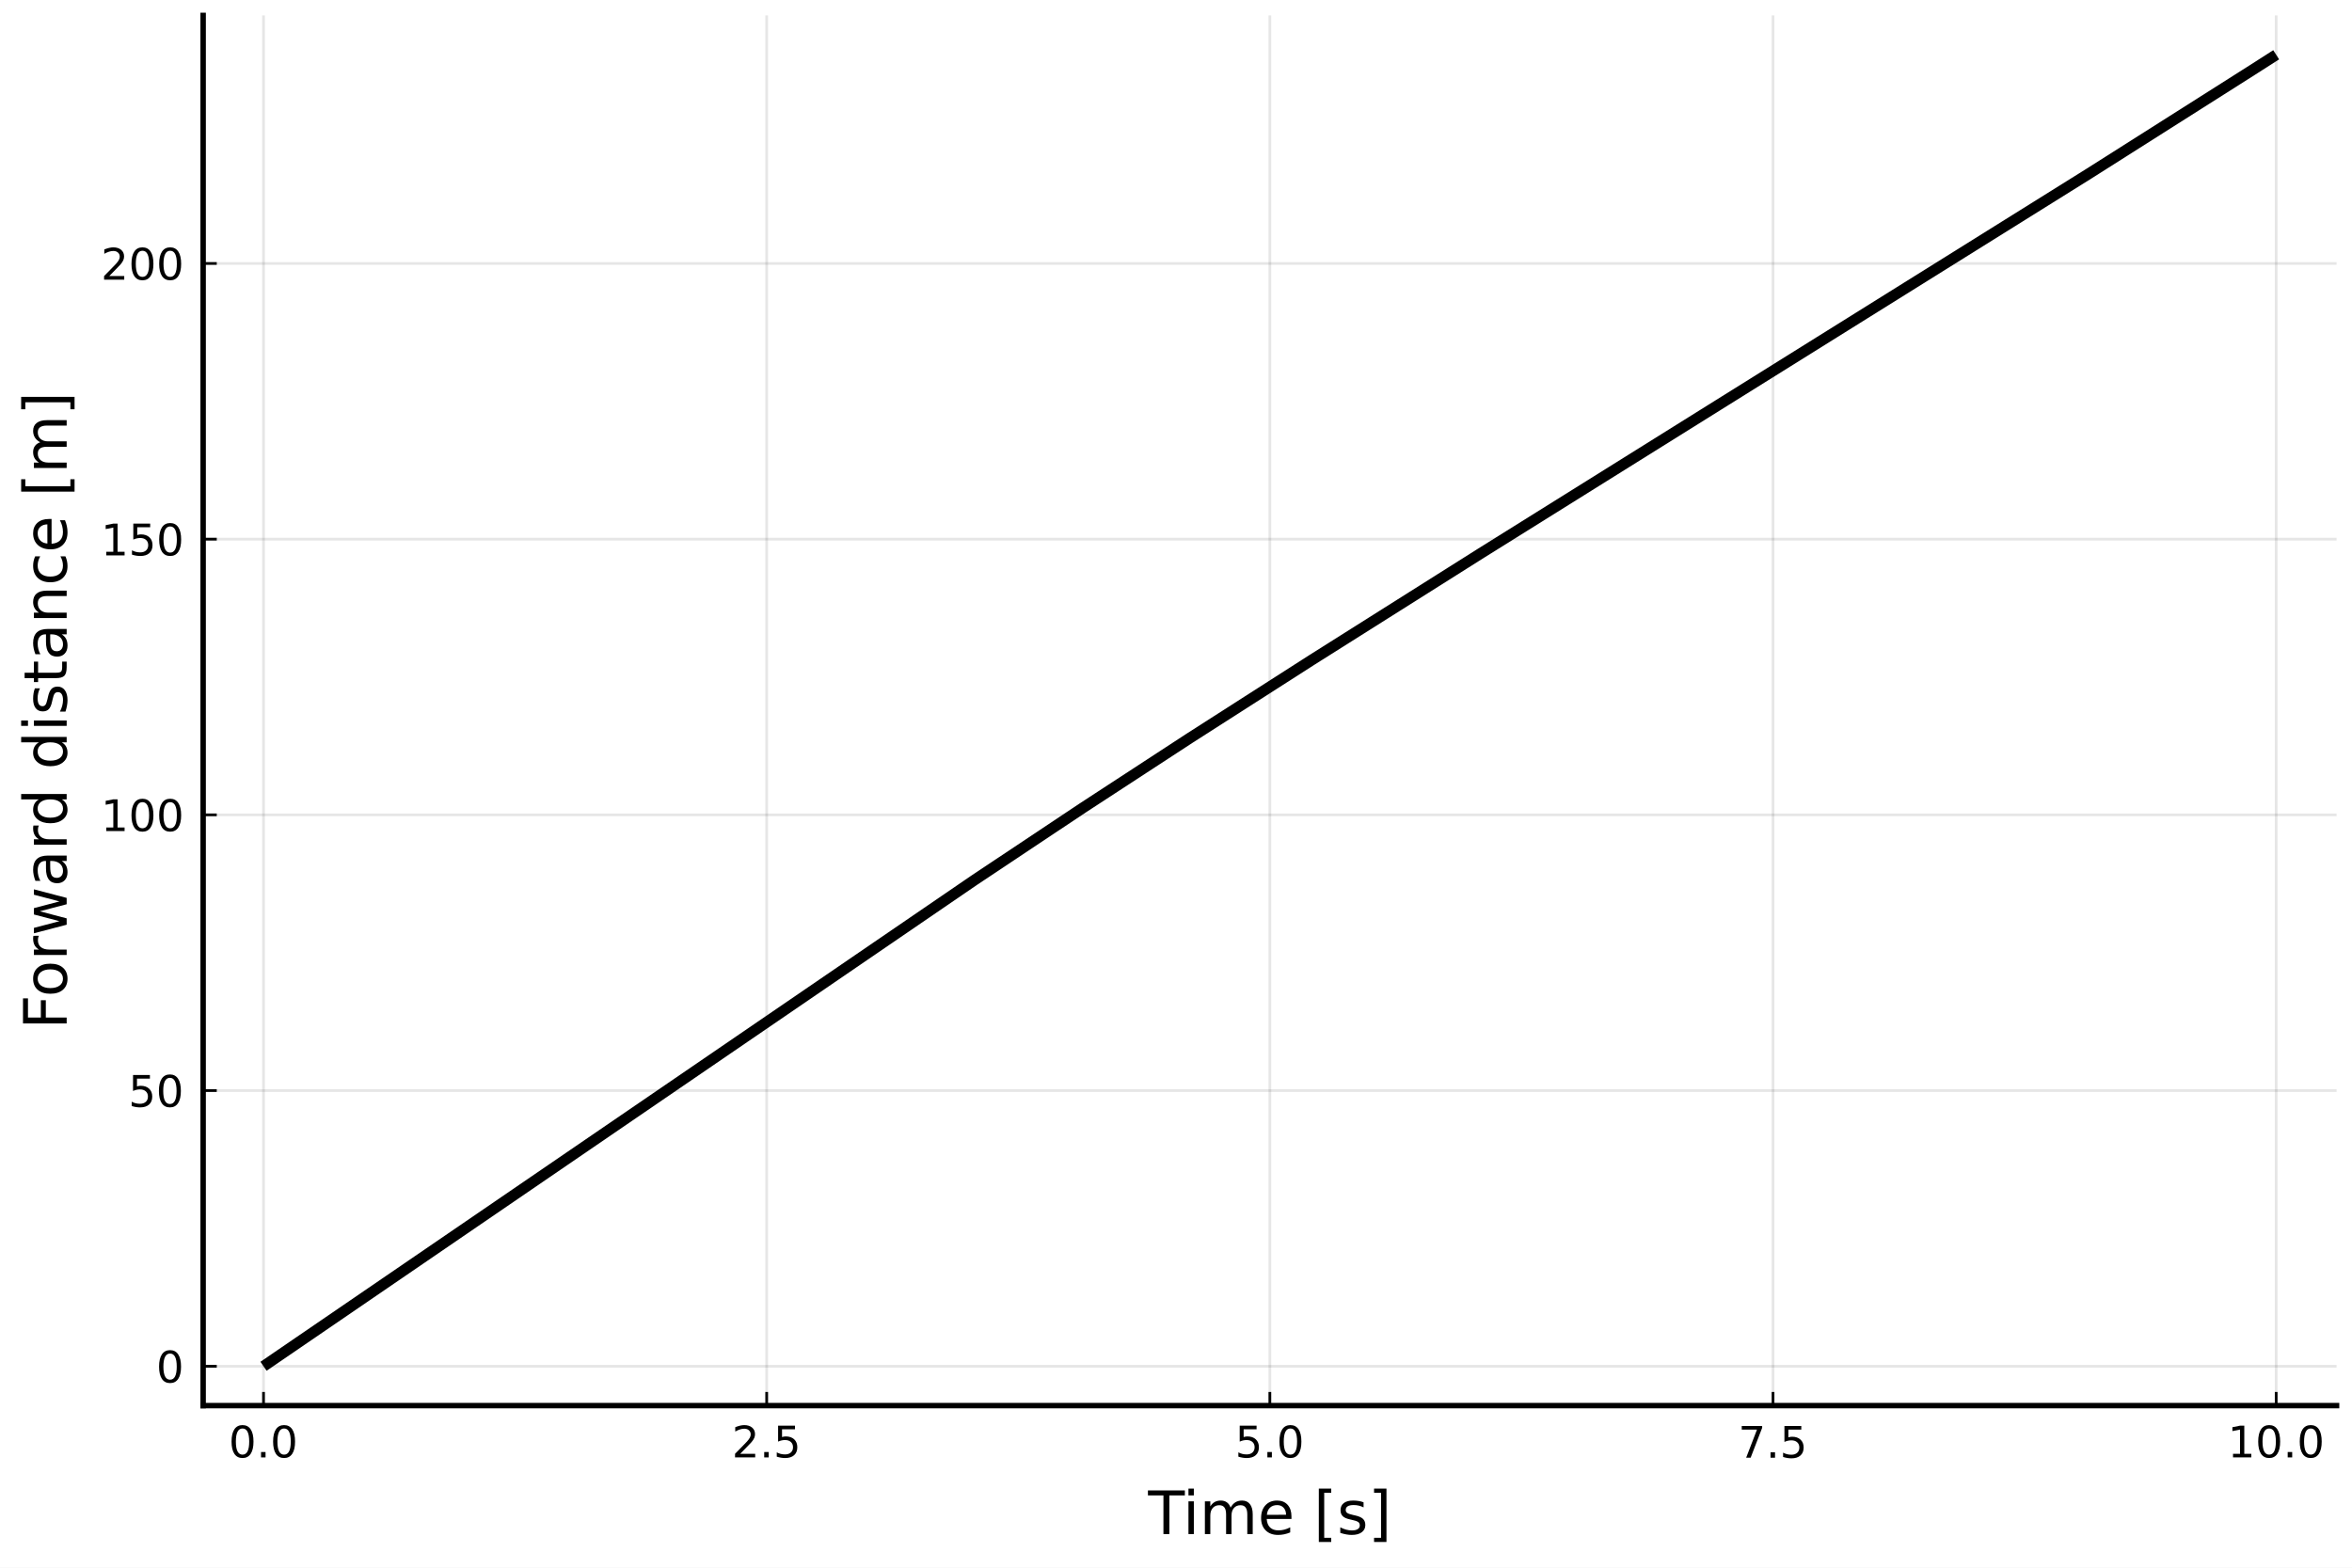
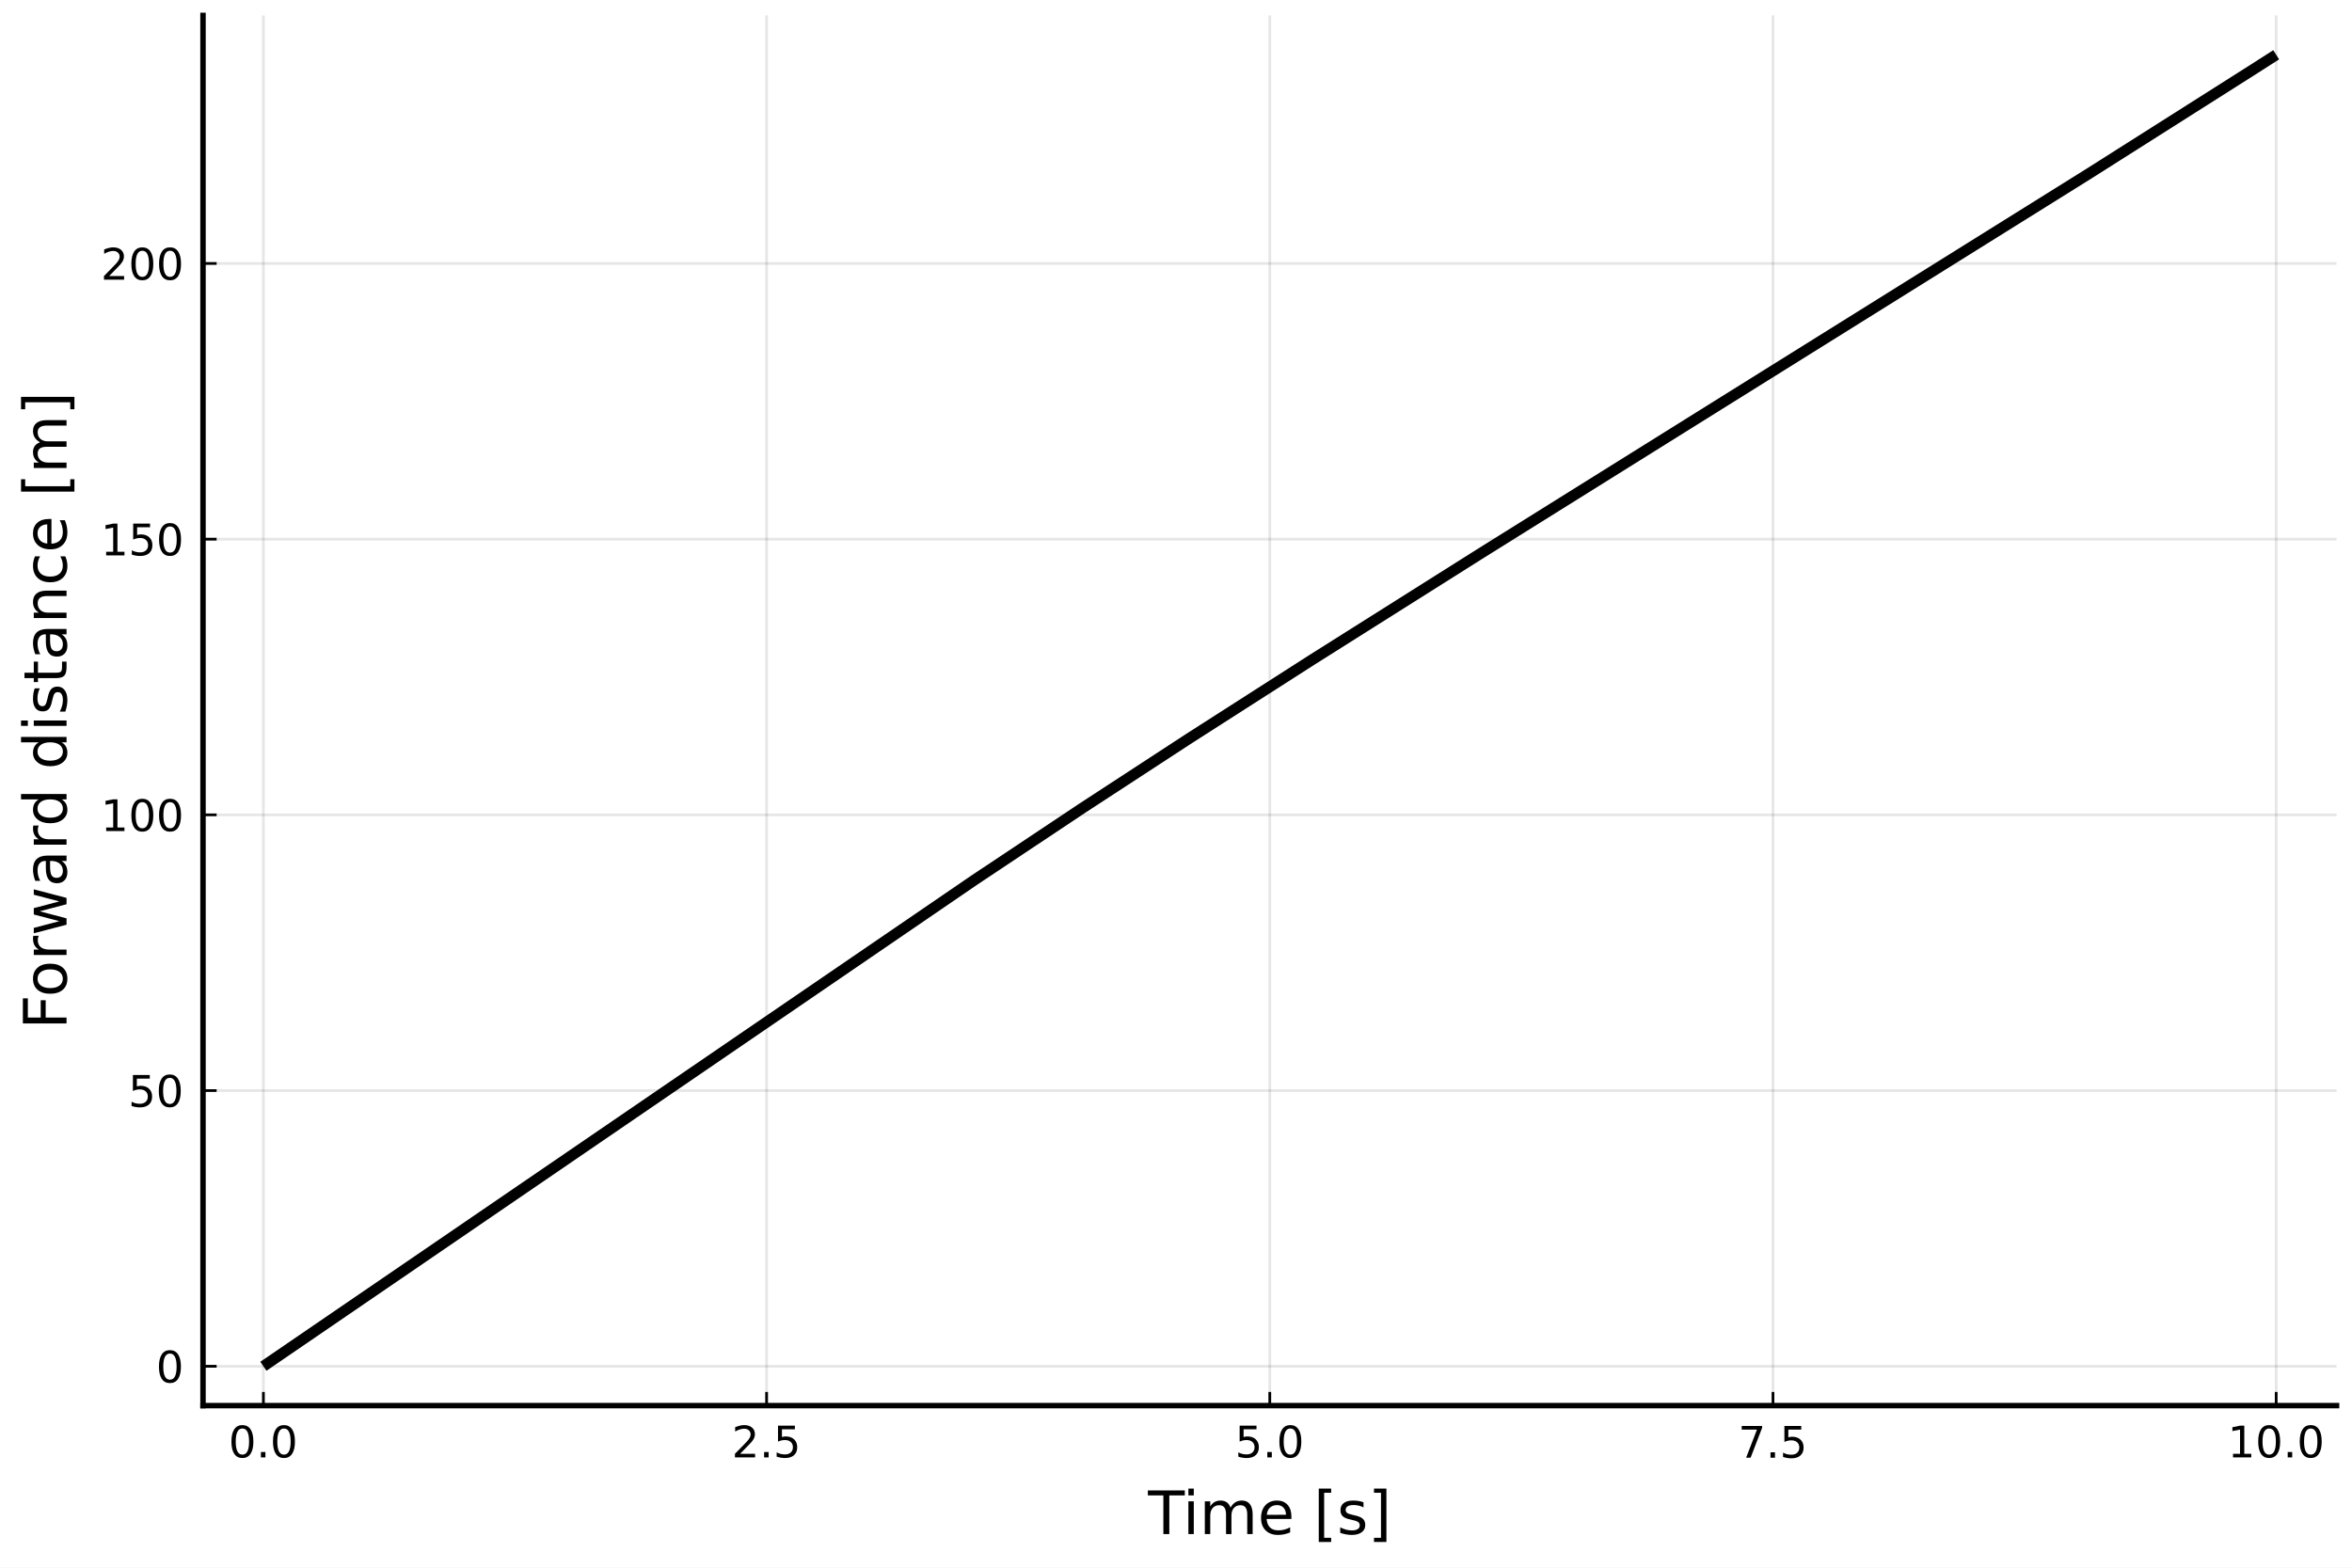
<svg xmlns="http://www.w3.org/2000/svg" xmlns:xlink="http://www.w3.org/1999/xlink" width="432pt" height="288pt" viewBox="0 0 432 288" version="1.1">
  <defs>
    <style type="text/css">*{stroke-linejoin: round; stroke-linecap: butt}</style>
  </defs>
  <g id="figure_1">
    <g id="patch_1">
      <path d="M 0 288  L 432 288  L 432 0  L 0 0  z " style="fill: #ffffff" />
    </g>
    <g id="axes_1">
      <g id="patch_2">
-         <path d="M 37.312 258.225  L 429.165 258.225  L 429.165 2.835  L 37.312 2.835  z " style="fill: #ffffff" />
+         <path d="M 37.288 258.225  L 429.165 258.225  L 429.165 2.835  L 37.288 2.835  z " style="fill: #ffffff" />
      </g>
      <g id="matplotlib.axis_1">
        <g id="xtick_1">
          <g id="line2d_1">
-             <path d="M 48.402 258.225  L 48.402 2.835  " clip-path="url(#pc851b68329)" style="fill: none; stroke: #000000; stroke-opacity: 0.1; stroke-width: 0.5; stroke-linecap: square" />
+             <path d="M 48.379 258.225  L 48.379 2.835  " clip-path="url(#p28f2729acb)" style="fill: none; stroke: #000000; stroke-opacity: 0.1; stroke-width: 0.5; stroke-linecap: square" />
          </g>
          <g id="line2d_2">
            <defs>
-               <path id="m535c4751a3" d="M 0 0  L 0 -2.5  " style="stroke: #000000; stroke-width: 0.5" />
-             </defs>
-             <g>
-               <use xlink:href="#m535c4751a3" x="48.402" y="258.225" style="stroke: #000000; stroke-width: 0.5" />
+               <path id="mc0aefb30e1" d="M 0 0  L 0 -2.5  " style="stroke: #000000; stroke-width: 0.5" />
+             </defs>
+             <g>
+               <use xlink:href="#mc0aefb30e1" x="48.379" y="258.225" style="stroke: #000000; stroke-width: 0.5" />
            </g>
          </g>
          <g id="text_1">
-             <g transform="translate(42.00225 267.8041) scale(0.08 -0.08)">
+             <g transform="translate(41.97914 267.8041) scale(0.08 -0.08)">
              <defs>
                <path id="DejaVuSans-30" d="M 2034 4250  Q 1547 4250 1301 3770  Q 1056 3291 1056 2328  Q 1056 1369 1301 889  Q 1547 409 2034 409  Q 2525 409 2770 889  Q 3016 1369 3016 2328  Q 3016 3291 2770 3770  Q 2525 4250 2034 4250  z M 2034 4750  Q 2819 4750 3233 4129  Q 3647 3509 3647 2328  Q 3647 1150 3233 529  Q 2819 -91 2034 -91  Q 1250 -91 836 529  Q 422 1150 422 2328  Q 422 3509 836 4129  Q 1250 4750 2034 4750  z " transform="scale(0.015625)" />
                <path id="DejaVuSans-2e" d="M 684 794  L 1344 794  L 1344 0  L 684 0  L 684 794  z " transform="scale(0.015625)" />
              </defs>
              <use xlink:href="#DejaVuSans-30" transform="translate(0 0.78125)" />
              <use xlink:href="#DejaVuSans-2e" transform="translate(63.62305 0.78125)" />
              <use xlink:href="#DejaVuSans-30" transform="translate(95.41016 0.78125)" />
            </g>
          </g>
        </g>
        <g id="xtick_2">
          <g id="line2d_3">
-             <path d="M 140.82 258.225  L 140.82 2.835  " clip-path="url(#pc851b68329)" style="fill: none; stroke: #000000; stroke-opacity: 0.1; stroke-width: 0.5; stroke-linecap: square" />
+             <path d="M 140.803 258.225  L 140.803 2.835  " clip-path="url(#p28f2729acb)" style="fill: none; stroke: #000000; stroke-opacity: 0.1; stroke-width: 0.5; stroke-linecap: square" />
          </g>
          <g id="line2d_4">
            <g>
-               <use xlink:href="#m535c4751a3" x="140.82" y="258.225" style="stroke: #000000; stroke-width: 0.5" />
+               <use xlink:href="#mc0aefb30e1" x="140.803" y="258.225" style="stroke: #000000; stroke-width: 0.5" />
            </g>
          </g>
          <g id="text_2">
-             <g transform="translate(134.4205 267.8041) scale(0.08 -0.08)">
+             <g transform="translate(134.403 267.8041) scale(0.08 -0.08)">
              <defs>
                <path id="DejaVuSans-32" d="M 1228 531  L 3431 531  L 3431 0  L 469 0  L 469 531  Q 828 903 1448 1529  Q 2069 2156 2228 2338  Q 2531 2678 2651 2914  Q 2772 3150 2772 3378  Q 2772 3750 2511 3984  Q 2250 4219 1831 4219  Q 1534 4219 1204 4116  Q 875 4013 500 3803  L 500 4441  Q 881 4594 1212 4672  Q 1544 4750 1819 4750  Q 2544 4750 2975 4387  Q 3406 4025 3406 3419  Q 3406 3131 3298 2873  Q 3191 2616 2906 2266  Q 2828 2175 2409 1742  Q 1991 1309 1228 531  z " transform="scale(0.015625)" />
                <path id="DejaVuSans-35" d="M 691 4666  L 3169 4666  L 3169 4134  L 1269 4134  L 1269 2991  Q 1406 3038 1543 3061  Q 1681 3084 1819 3084  Q 2600 3084 3056 2656  Q 3513 2228 3513 1497  Q 3513 744 3044 326  Q 2575 -91 1722 -91  Q 1428 -91 1123 -41  Q 819 9 494 109  L 494 744  Q 775 591 1075 516  Q 1375 441 1709 441  Q 2250 441 2565 725  Q 2881 1009 2881 1497  Q 2881 1984 2565 2268  Q 2250 2553 1709 2553  Q 1456 2553 1204 2497  Q 953 2441 691 2322  L 691 4666  z " transform="scale(0.015625)" />
              </defs>
              <use xlink:href="#DejaVuSans-32" transform="translate(0 0.78125)" />
              <use xlink:href="#DejaVuSans-2e" transform="translate(63.62305 0.78125)" />
              <use xlink:href="#DejaVuSans-35" transform="translate(95.41016 0.78125)" />
            </g>
          </g>
        </g>
        <g id="xtick_3">
          <g id="line2d_5">
-             <path d="M 233.239 258.225  L 233.239 2.835  " clip-path="url(#pc851b68329)" style="fill: none; stroke: #000000; stroke-opacity: 0.1; stroke-width: 0.5; stroke-linecap: square" />
+             <path d="M 233.227 258.225  L 233.227 2.835  " clip-path="url(#p28f2729acb)" style="fill: none; stroke: #000000; stroke-opacity: 0.1; stroke-width: 0.5; stroke-linecap: square" />
          </g>
          <g id="line2d_6">
            <g>
-               <use xlink:href="#m535c4751a3" x="233.239" y="258.225" style="stroke: #000000; stroke-width: 0.5" />
+               <use xlink:href="#mc0aefb30e1" x="233.227" y="258.225" style="stroke: #000000; stroke-width: 0.5" />
            </g>
          </g>
          <g id="text_3">
-             <g transform="translate(226.8387 267.8041) scale(0.08 -0.08)">
+             <g transform="translate(226.8268 267.8041) scale(0.08 -0.08)">
              <use xlink:href="#DejaVuSans-35" transform="translate(0 0.78125)" />
              <use xlink:href="#DejaVuSans-2e" transform="translate(63.62305 0.78125)" />
              <use xlink:href="#DejaVuSans-30" transform="translate(95.41016 0.78125)" />
            </g>
          </g>
        </g>
        <g id="xtick_4">
          <g id="line2d_7">
-             <path d="M 325.657 258.225  L 325.657 2.835  " clip-path="url(#pc851b68329)" style="fill: none; stroke: #000000; stroke-opacity: 0.1; stroke-width: 0.5; stroke-linecap: square" />
+             <path d="M 325.651 258.225  L 325.651 2.835  " clip-path="url(#p28f2729acb)" style="fill: none; stroke: #000000; stroke-opacity: 0.1; stroke-width: 0.5; stroke-linecap: square" />
          </g>
          <g id="line2d_8">
            <g>
-               <use xlink:href="#m535c4751a3" x="325.657" y="258.225" style="stroke: #000000; stroke-width: 0.5" />
+               <use xlink:href="#mc0aefb30e1" x="325.651" y="258.225" style="stroke: #000000; stroke-width: 0.5" />
            </g>
          </g>
          <g id="text_4">
-             <g transform="translate(319.2569 267.8041) scale(0.08 -0.08)">
+             <g transform="translate(319.2507 267.8041) scale(0.08 -0.08)">
              <defs>
                <path id="DejaVuSans-37" d="M 525 4666  L 3525 4666  L 3525 4397  L 1831 0  L 1172 0  L 2766 4134  L 525 4134  L 525 4666  z " transform="scale(0.015625)" />
              </defs>
              <use xlink:href="#DejaVuSans-37" transform="translate(0 0.09375)" />
              <use xlink:href="#DejaVuSans-2e" transform="translate(63.62305 0.09375)" />
              <use xlink:href="#DejaVuSans-35" transform="translate(95.41016 0.09375)" />
            </g>
          </g>
        </g>
        <g id="xtick_5">
          <g id="line2d_9">
-             <path d="M 418.075 258.225  L 418.075 2.835  " clip-path="url(#pc851b68329)" style="fill: none; stroke: #000000; stroke-opacity: 0.1; stroke-width: 0.5; stroke-linecap: square" />
+             <path d="M 418.074 258.225  L 418.074 2.835  " clip-path="url(#p28f2729acb)" style="fill: none; stroke: #000000; stroke-opacity: 0.1; stroke-width: 0.5; stroke-linecap: square" />
          </g>
          <g id="line2d_10">
            <g>
-               <use xlink:href="#m535c4751a3" x="418.075" y="258.225" style="stroke: #000000; stroke-width: 0.5" />
+               <use xlink:href="#mc0aefb30e1" x="418.074" y="258.225" style="stroke: #000000; stroke-width: 0.5" />
            </g>
          </g>
          <g id="text_5">
-             <g transform="translate(409.1552 267.8041) scale(0.08 -0.08)">
+             <g transform="translate(409.1545 267.8041) scale(0.08 -0.08)">
              <defs>
                <path id="DejaVuSans-31" d="M 794 531  L 1825 531  L 1825 4091  L 703 3866  L 703 4441  L 1819 4666  L 2450 4666  L 2450 531  L 3481 531  L 3481 0  L 794 0  L 794 531  z " transform="scale(0.015625)" />
              </defs>
              <use xlink:href="#DejaVuSans-31" transform="translate(0 0.78125)" />
              <use xlink:href="#DejaVuSans-30" transform="translate(63.62305 0.78125)" />
              <use xlink:href="#DejaVuSans-2e" transform="translate(127.2461 0.78125)" />
              <use xlink:href="#DejaVuSans-30" transform="translate(159.0332 0.78125)" />
            </g>
          </g>
        </g>
        <g id="text_6">
-           <g transform="translate(210.8769 281.8261) scale(0.11 -0.11)">
+           <g transform="translate(210.865 281.8261) scale(0.11 -0.11)">
            <defs>
              <path id="DejaVuSans-54" d="M -19 4666  L 3928 4666  L 3928 4134  L 2272 4134  L 2272 0  L 1638 0  L 1638 4134  L -19 4134  L -19 4666  z " transform="scale(0.015625)" />
              <path id="DejaVuSans-69" d="M 603 3500  L 1178 3500  L 1178 0  L 603 0  L 603 3500  z M 603 4863  L 1178 4863  L 1178 4134  L 603 4134  L 603 4863  z " transform="scale(0.015625)" />
              <path id="DejaVuSans-6d" d="M 3328 2828  Q 3544 3216 3844 3400  Q 4144 3584 4550 3584  Q 5097 3584 5394 3201  Q 5691 2819 5691 2113  L 5691 0  L 5113 0  L 5113 2094  Q 5113 2597 4934 2840  Q 4756 3084 4391 3084  Q 3944 3084 3684 2787  Q 3425 2491 3425 1978  L 3425 0  L 2847 0  L 2847 2094  Q 2847 2600 2669 2842  Q 2491 3084 2119 3084  Q 1678 3084 1418 2786  Q 1159 2488 1159 1978  L 1159 0  L 581 0  L 581 3500  L 1159 3500  L 1159 2956  Q 1356 3278 1631 3431  Q 1906 3584 2284 3584  Q 2666 3584 2933 3390  Q 3200 3197 3328 2828  z " transform="scale(0.015625)" />
              <path id="DejaVuSans-65" d="M 3597 1894  L 3597 1613  L 953 1613  Q 991 1019 1311 708  Q 1631 397 2203 397  Q 2534 397 2845 478  Q 3156 559 3463 722  L 3463 178  Q 3153 47 2828 -22  Q 2503 -91 2169 -91  Q 1331 -91 842 396  Q 353 884 353 1716  Q 353 2575 817 3079  Q 1281 3584 2069 3584  Q 2775 3584 3186 3129  Q 3597 2675 3597 1894  z M 3022 2063  Q 3016 2534 2758 2815  Q 2500 3097 2075 3097  Q 1594 3097 1305 2825  Q 1016 2553 972 2059  L 3022 2063  z " transform="scale(0.015625)" />
              <path id="DejaVuSans-20" transform="scale(0.015625)" />
              <path id="DejaVuSans-5b" d="M 550 4863  L 1875 4863  L 1875 4416  L 1125 4416  L 1125 -397  L 1875 -397  L 1875 -844  L 550 -844  L 550 4863  z " transform="scale(0.015625)" />
              <path id="DejaVuSans-73" d="M 2834 3397  L 2834 2853  Q 2591 2978 2328 3040  Q 2066 3103 1784 3103  Q 1356 3103 1142 2972  Q 928 2841 928 2578  Q 928 2378 1081 2264  Q 1234 2150 1697 2047  L 1894 2003  Q 2506 1872 2764 1633  Q 3022 1394 3022 966  Q 3022 478 2636 193  Q 2250 -91 1575 -91  Q 1294 -91 989 -36  Q 684 19 347 128  L 347 722  Q 666 556 975 473  Q 1284 391 1588 391  Q 1994 391 2212 530  Q 2431 669 2431 922  Q 2431 1156 2273 1281  Q 2116 1406 1581 1522  L 1381 1569  Q 847 1681 609 1914  Q 372 2147 372 2553  Q 372 3047 722 3315  Q 1072 3584 1716 3584  Q 2034 3584 2315 3537  Q 2597 3491 2834 3397  z " transform="scale(0.015625)" />
              <path id="DejaVuSans-5d" d="M 1947 4863  L 1947 -844  L 622 -844  L 622 -397  L 1369 -397  L 1369 4416  L 622 4416  L 622 4863  L 1947 4863  z " transform="scale(0.015625)" />
            </defs>
            <use xlink:href="#DejaVuSans-54" />
            <use xlink:href="#DejaVuSans-69" x="57.959" />
            <use xlink:href="#DejaVuSans-6d" x="85.742" />
            <use xlink:href="#DejaVuSans-65" x="183.154" />
            <use xlink:href="#DejaVuSans-20" x="244.678" />
            <use xlink:href="#DejaVuSans-5b" x="276.465" />
            <use xlink:href="#DejaVuSans-73" x="315.479" />
            <use xlink:href="#DejaVuSans-5d" x="367.578" />
          </g>
        </g>
      </g>
      <g id="matplotlib.axis_2">
        <g id="ytick_1">
          <g id="line2d_11">
-             <path d="M 37.312 250.997  L 429.165 250.997  " clip-path="url(#pc851b68329)" style="fill: none; stroke: #000000; stroke-opacity: 0.1; stroke-width: 0.5; stroke-linecap: square" />
+             <path d="M 37.288 250.997  L 429.165 250.997  " clip-path="url(#p28f2729acb)" style="fill: none; stroke: #000000; stroke-opacity: 0.1; stroke-width: 0.5; stroke-linecap: square" />
          </g>
          <g id="line2d_12">
            <defs>
-               <path id="m91da31a500" d="M 0 0  L 2.5 0  " style="stroke: #000000; stroke-width: 0.5" />
-             </defs>
-             <g>
-               <use xlink:href="#m91da31a500" x="37.312" y="250.997" style="stroke: #000000; stroke-width: 0.5" />
+               <path id="m4c330c8166" d="M 0 0  L 2.5 0  " style="stroke: #000000; stroke-width: 0.5" />
+             </defs>
+             <g>
+               <use xlink:href="#m4c330c8166" x="37.288" y="250.997" style="stroke: #000000; stroke-width: 0.5" />
            </g>
          </g>
          <g id="text_7">
-             <g transform="translate(28.69206 254.0367) scale(0.08 -0.08)">
+             <g transform="translate(28.66828 254.0367) scale(0.08 -0.08)">
              <use xlink:href="#DejaVuSans-30" transform="translate(0 0.78125)" />
            </g>
          </g>
        </g>
        <g id="ytick_2">
          <g id="line2d_13">
-             <path d="M 37.312 200.349  L 429.165 200.349  " clip-path="url(#pc851b68329)" style="fill: none; stroke: #000000; stroke-opacity: 0.1; stroke-width: 0.5; stroke-linecap: square" />
+             <path d="M 37.288 200.349  L 429.165 200.349  " clip-path="url(#p28f2729acb)" style="fill: none; stroke: #000000; stroke-opacity: 0.1; stroke-width: 0.5; stroke-linecap: square" />
          </g>
          <g id="line2d_14">
            <g>
-               <use xlink:href="#m91da31a500" x="37.312" y="200.349" style="stroke: #000000; stroke-width: 0.5" />
+               <use xlink:href="#m4c330c8166" x="37.288" y="200.349" style="stroke: #000000; stroke-width: 0.5" />
            </g>
          </g>
          <g id="text_8">
-             <g transform="translate(23.57206 203.3879) scale(0.08 -0.08)">
+             <g transform="translate(23.54828 203.3879) scale(0.08 -0.08)">
              <use xlink:href="#DejaVuSans-35" transform="translate(0 0.78125)" />
              <use xlink:href="#DejaVuSans-30" transform="translate(63.62305 0.78125)" />
            </g>
          </g>
        </g>
        <g id="ytick_3">
          <g id="line2d_15">
-             <path d="M 37.312 149.7  L 429.165 149.7  " clip-path="url(#pc851b68329)" style="fill: none; stroke: #000000; stroke-opacity: 0.1; stroke-width: 0.5; stroke-linecap: square" />
+             <path d="M 37.288 149.7  L 429.165 149.7  " clip-path="url(#p28f2729acb)" style="fill: none; stroke: #000000; stroke-opacity: 0.1; stroke-width: 0.5; stroke-linecap: square" />
          </g>
          <g id="line2d_16">
            <g>
-               <use xlink:href="#m91da31a500" x="37.312" y="149.7" style="stroke: #000000; stroke-width: 0.5" />
+               <use xlink:href="#m4c330c8166" x="37.288" y="149.7" style="stroke: #000000; stroke-width: 0.5" />
            </g>
          </g>
          <g id="text_9">
-             <g transform="translate(18.53206 152.7391) scale(0.08 -0.08)">
+             <g transform="translate(18.50828 152.7391) scale(0.08 -0.08)">
              <use xlink:href="#DejaVuSans-31" transform="translate(0 0.78125)" />
              <use xlink:href="#DejaVuSans-30" transform="translate(63.62305 0.78125)" />
              <use xlink:href="#DejaVuSans-30" transform="translate(127.2461 0.78125)" />
            </g>
          </g>
        </g>
        <g id="ytick_4">
          <g id="line2d_17">
-             <path d="M 37.312 99.051  L 429.165 99.051  " clip-path="url(#pc851b68329)" style="fill: none; stroke: #000000; stroke-opacity: 0.1; stroke-width: 0.5; stroke-linecap: square" />
+             <path d="M 37.288 99.051  L 429.165 99.051  " clip-path="url(#p28f2729acb)" style="fill: none; stroke: #000000; stroke-opacity: 0.1; stroke-width: 0.5; stroke-linecap: square" />
          </g>
          <g id="line2d_18">
            <g>
-               <use xlink:href="#m91da31a500" x="37.312" y="99.051" style="stroke: #000000; stroke-width: 0.5" />
+               <use xlink:href="#m4c330c8166" x="37.288" y="99.051" style="stroke: #000000; stroke-width: 0.5" />
            </g>
          </g>
          <g id="text_10">
-             <g transform="translate(18.53206 102.0903) scale(0.08 -0.08)">
+             <g transform="translate(18.50828 102.0903) scale(0.08 -0.08)">
              <use xlink:href="#DejaVuSans-31" transform="translate(0 0.78125)" />
              <use xlink:href="#DejaVuSans-35" transform="translate(63.62305 0.78125)" />
              <use xlink:href="#DejaVuSans-30" transform="translate(127.2461 0.78125)" />
            </g>
          </g>
        </g>
        <g id="ytick_5">
          <g id="line2d_19">
-             <path d="M 37.312 48.402  L 429.165 48.402  " clip-path="url(#pc851b68329)" style="fill: none; stroke: #000000; stroke-opacity: 0.1; stroke-width: 0.5; stroke-linecap: square" />
+             <path d="M 37.288 48.402  L 429.165 48.402  " clip-path="url(#p28f2729acb)" style="fill: none; stroke: #000000; stroke-opacity: 0.1; stroke-width: 0.5; stroke-linecap: square" />
          </g>
          <g id="line2d_20">
            <g>
-               <use xlink:href="#m91da31a500" x="37.312" y="48.402" style="stroke: #000000; stroke-width: 0.5" />
+               <use xlink:href="#m4c330c8166" x="37.288" y="48.402" style="stroke: #000000; stroke-width: 0.5" />
            </g>
          </g>
          <g id="text_11">
-             <g transform="translate(18.53206 51.44153) scale(0.08 -0.08)">
+             <g transform="translate(18.50828 51.44153) scale(0.08 -0.08)">
              <use xlink:href="#DejaVuSans-32" transform="translate(0 0.78125)" />
              <use xlink:href="#DejaVuSans-30" transform="translate(63.62305 0.78125)" />
              <use xlink:href="#DejaVuSans-30" transform="translate(127.2461 0.78125)" />
            </g>
          </g>
        </g>
        <g id="text_12">
-           <g transform="translate(12.2444 189.0955) rotate(-90) scale(0.11 -0.11)">
+           <g transform="translate(12.22063 189.0955) rotate(-90) scale(0.11 -0.11)">
            <defs>
              <path id="DejaVuSans-46" d="M 628 4666  L 3309 4666  L 3309 4134  L 1259 4134  L 1259 2759  L 3109 2759  L 3109 2228  L 1259 2228  L 1259 0  L 628 0  L 628 4666  z " transform="scale(0.015625)" />
              <path id="DejaVuSans-6f" d="M 1959 3097  Q 1497 3097 1228 2736  Q 959 2375 959 1747  Q 959 1119 1226 758  Q 1494 397 1959 397  Q 2419 397 2687 759  Q 2956 1122 2956 1747  Q 2956 2369 2687 2733  Q 2419 3097 1959 3097  z M 1959 3584  Q 2709 3584 3137 3096  Q 3566 2609 3566 1747  Q 3566 888 3137 398  Q 2709 -91 1959 -91  Q 1206 -91 779 398  Q 353 888 353 1747  Q 353 2609 779 3096  Q 1206 3584 1959 3584  z " transform="scale(0.015625)" />
              <path id="DejaVuSans-72" d="M 2631 2963  Q 2534 3019 2420 3045  Q 2306 3072 2169 3072  Q 1681 3072 1420 2755  Q 1159 2438 1159 1844  L 1159 0  L 581 0  L 581 3500  L 1159 3500  L 1159 2956  Q 1341 3275 1631 3429  Q 1922 3584 2338 3584  Q 2397 3584 2469 3576  Q 2541 3569 2628 3553  L 2631 2963  z " transform="scale(0.015625)" />
              <path id="DejaVuSans-77" d="M 269 3500  L 844 3500  L 1563 769  L 2278 3500  L 2956 3500  L 3675 769  L 4391 3500  L 4966 3500  L 4050 0  L 3372 0  L 2619 2869  L 1863 0  L 1184 0  L 269 3500  z " transform="scale(0.015625)" />
              <path id="DejaVuSans-61" d="M 2194 1759  Q 1497 1759 1228 1600  Q 959 1441 959 1056  Q 959 750 1161 570  Q 1363 391 1709 391  Q 2188 391 2477 730  Q 2766 1069 2766 1631  L 2766 1759  L 2194 1759  z M 3341 1997  L 3341 0  L 2766 0  L 2766 531  Q 2569 213 2275 61  Q 1981 -91 1556 -91  Q 1019 -91 701 211  Q 384 513 384 1019  Q 384 1609 779 1909  Q 1175 2209 1959 2209  L 2766 2209  L 2766 2266  Q 2766 2663 2505 2880  Q 2244 3097 1772 3097  Q 1472 3097 1187 3025  Q 903 2953 641 2809  L 641 3341  Q 956 3463 1253 3523  Q 1550 3584 1831 3584  Q 2591 3584 2966 3190  Q 3341 2797 3341 1997  z " transform="scale(0.015625)" />
              <path id="DejaVuSans-64" d="M 2906 2969  L 2906 4863  L 3481 4863  L 3481 0  L 2906 0  L 2906 525  Q 2725 213 2448 61  Q 2172 -91 1784 -91  Q 1150 -91 751 415  Q 353 922 353 1747  Q 353 2572 751 3078  Q 1150 3584 1784 3584  Q 2172 3584 2448 3432  Q 2725 3281 2906 2969  z M 947 1747  Q 947 1113 1208 752  Q 1469 391 1925 391  Q 2381 391 2643 752  Q 2906 1113 2906 1747  Q 2906 2381 2643 2742  Q 2381 3103 1925 3103  Q 1469 3103 1208 2742  Q 947 2381 947 1747  z " transform="scale(0.015625)" />
              <path id="DejaVuSans-74" d="M 1172 4494  L 1172 3500  L 2356 3500  L 2356 3053  L 1172 3053  L 1172 1153  Q 1172 725 1289 603  Q 1406 481 1766 481  L 2356 481  L 2356 0  L 1766 0  Q 1100 0 847 248  Q 594 497 594 1153  L 594 3053  L 172 3053  L 172 3500  L 594 3500  L 594 4494  L 1172 4494  z " transform="scale(0.015625)" />
              <path id="DejaVuSans-6e" d="M 3513 2113  L 3513 0  L 2938 0  L 2938 2094  Q 2938 2591 2744 2837  Q 2550 3084 2163 3084  Q 1697 3084 1428 2787  Q 1159 2491 1159 1978  L 1159 0  L 581 0  L 581 3500  L 1159 3500  L 1159 2956  Q 1366 3272 1645 3428  Q 1925 3584 2291 3584  Q 2894 3584 3203 3211  Q 3513 2838 3513 2113  z " transform="scale(0.015625)" />
              <path id="DejaVuSans-63" d="M 3122 3366  L 3122 2828  Q 2878 2963 2633 3030  Q 2388 3097 2138 3097  Q 1578 3097 1268 2742  Q 959 2388 959 1747  Q 959 1106 1268 751  Q 1578 397 2138 397  Q 2388 397 2633 464  Q 2878 531 3122 666  L 3122 134  Q 2881 22 2623 -34  Q 2366 -91 2075 -91  Q 1284 -91 818 406  Q 353 903 353 1747  Q 353 2603 823 3093  Q 1294 3584 2113 3584  Q 2378 3584 2631 3529  Q 2884 3475 3122 3366  z " transform="scale(0.015625)" />
            </defs>
            <use xlink:href="#DejaVuSans-46" />
            <use xlink:href="#DejaVuSans-6f" x="53.895" />
            <use xlink:href="#DejaVuSans-72" x="115.076" />
            <use xlink:href="#DejaVuSans-77" x="156.189" />
            <use xlink:href="#DejaVuSans-61" x="237.977" />
            <use xlink:href="#DejaVuSans-72" x="299.256" />
            <use xlink:href="#DejaVuSans-64" x="338.619" />
            <use xlink:href="#DejaVuSans-20" x="402.096" />
            <use xlink:href="#DejaVuSans-64" x="433.883" />
            <use xlink:href="#DejaVuSans-69" x="497.359" />
            <use xlink:href="#DejaVuSans-73" x="525.143" />
            <use xlink:href="#DejaVuSans-74" x="577.242" />
            <use xlink:href="#DejaVuSans-61" x="616.451" />
            <use xlink:href="#DejaVuSans-6e" x="677.73" />
            <use xlink:href="#DejaVuSans-63" x="741.109" />
            <use xlink:href="#DejaVuSans-65" x="796.09" />
            <use xlink:href="#DejaVuSans-20" x="857.613" />
            <use xlink:href="#DejaVuSans-5b" x="889.4" />
            <use xlink:href="#DejaVuSans-6d" x="928.414" />
            <use xlink:href="#DejaVuSans-5d" x="1025.826" />
          </g>
        </g>
      </g>
      <g id="line2d_21">
-         <path d="M 48.402 250.997  L 178.897 161.733  L 198.859 148.433  L 218.452 135.647  L 241.002 121.207  L 272.054 101.613  L 315.676 74.362  L 383.696 31.891  L 413.639 12.901  L 418.075 10.063  L 418.075 10.063  " clip-path="url(#pc851b68329)" style="fill: none; stroke: #000000; stroke-width: 2" />
+         <path d="M 48.379 250.997  L 178.882 161.733  L 198.845 148.433  L 218.439 135.647  L 240.99 121.207  L 272.045 101.613  L 315.669 74.362  L 383.693 31.891  L 413.638 12.901  L 418.074 10.063  L 418.074 10.063  " clip-path="url(#p28f2729acb)" style="fill: none; stroke: #000000; stroke-width: 2" />
      </g>
      <g id="patch_3">
-         <path d="M 37.312 258.225  L 37.312 2.835  " style="fill: none; stroke: #000000; stroke-linejoin: miter; stroke-linecap: square" />
+         <path d="M 37.288 258.225  L 37.288 2.835  " style="fill: none; stroke: #000000; stroke-linejoin: miter; stroke-linecap: square" />
      </g>
      <g id="patch_4">
-         <path d="M 37.312 258.225  L 429.165 258.225  " style="fill: none; stroke: #000000; stroke-linejoin: miter; stroke-linecap: square" />
+         <path d="M 37.288 258.225  L 429.165 258.225  " style="fill: none; stroke: #000000; stroke-linejoin: miter; stroke-linecap: square" />
      </g>
    </g>
  </g>
  <defs>
-     <clipPath id="pc851b68329">
-       <rect x="37.312" y="2.835" width="391.853" height="255.391" />
+     <clipPath id="p28f2729acb">
+       <rect x="37.288" y="2.835" width="391.877" height="255.391" />
    </clipPath>
  </defs>
</svg>
